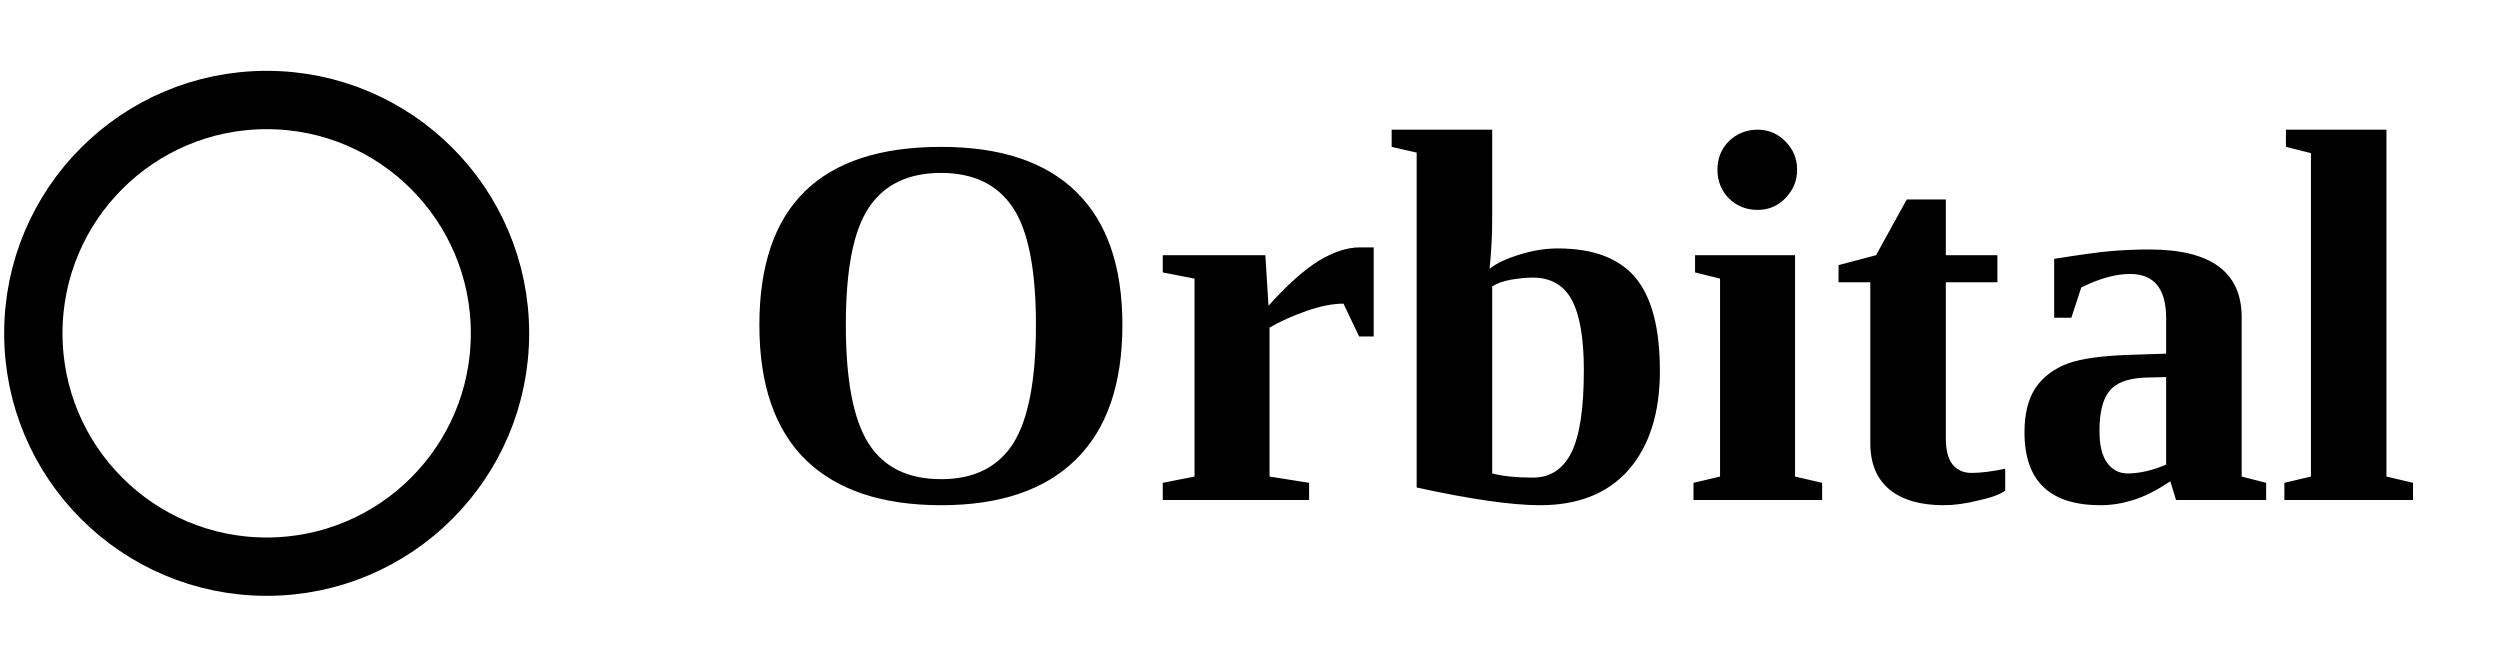
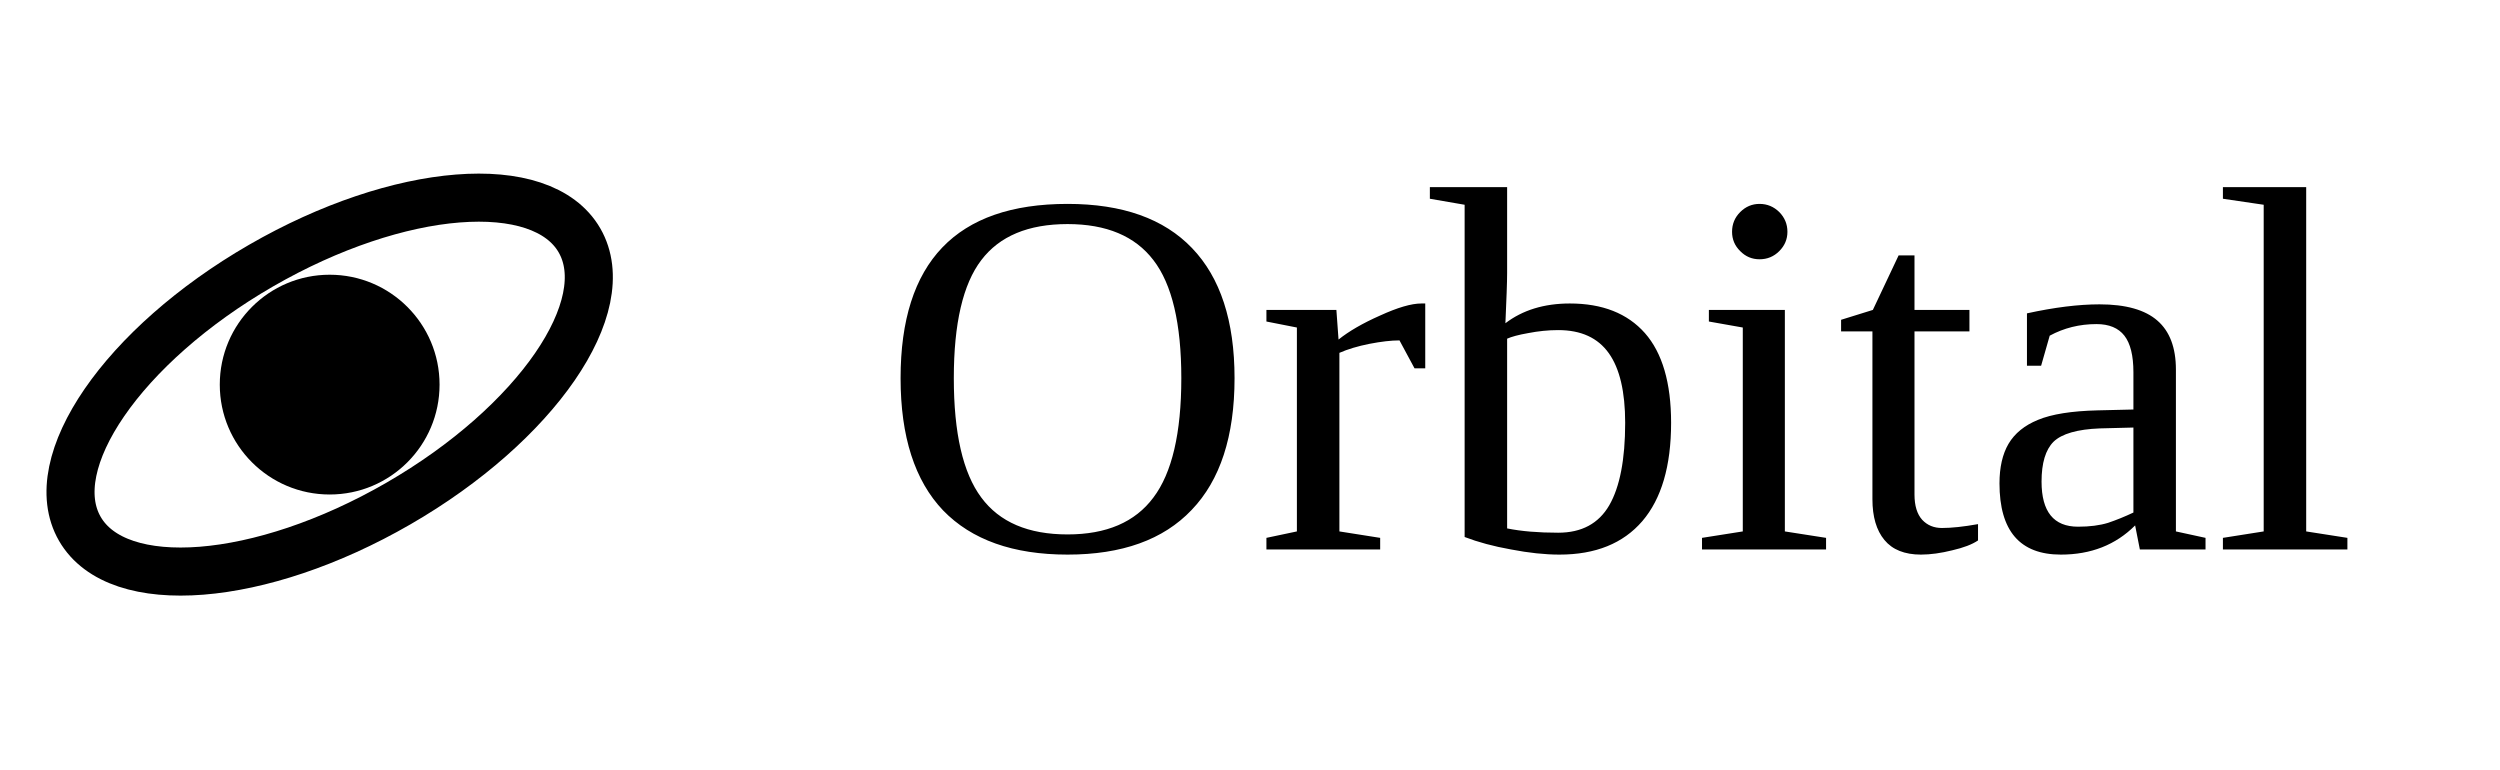
- <svg xmlns="http://www.w3.org/2000/svg" width="75" height="20" viewBox="0 0 75 20" fill="none">
-   <circle cx="8" cy="10" r="7" stroke="currentColor" stroke-width="1.75" />
-   <text x="22" y="15" font-size="16" font-weight="600" fill="currentColor" textLength="53" lengthAdjust="spacing">Orbital</text>
+ <svg xmlns="http://www.w3.org/2000/svg" width="91" height="28" viewBox="0 0 91 28" fill="none">
+   <ellipse cx="12" cy="14" rx="10.5" ry="5" transform="rotate(-30 12 14)" stroke="currentColor" stroke-width="1.75" />
+   <circle cx="12" cy="14" r="4" fill="currentColor" />
+   <text x="32" y="20" font-size="19" font-weight="500" fill="currentColor" textLength="59" lengthAdjust="spacing">Orbital</text>
</svg>
